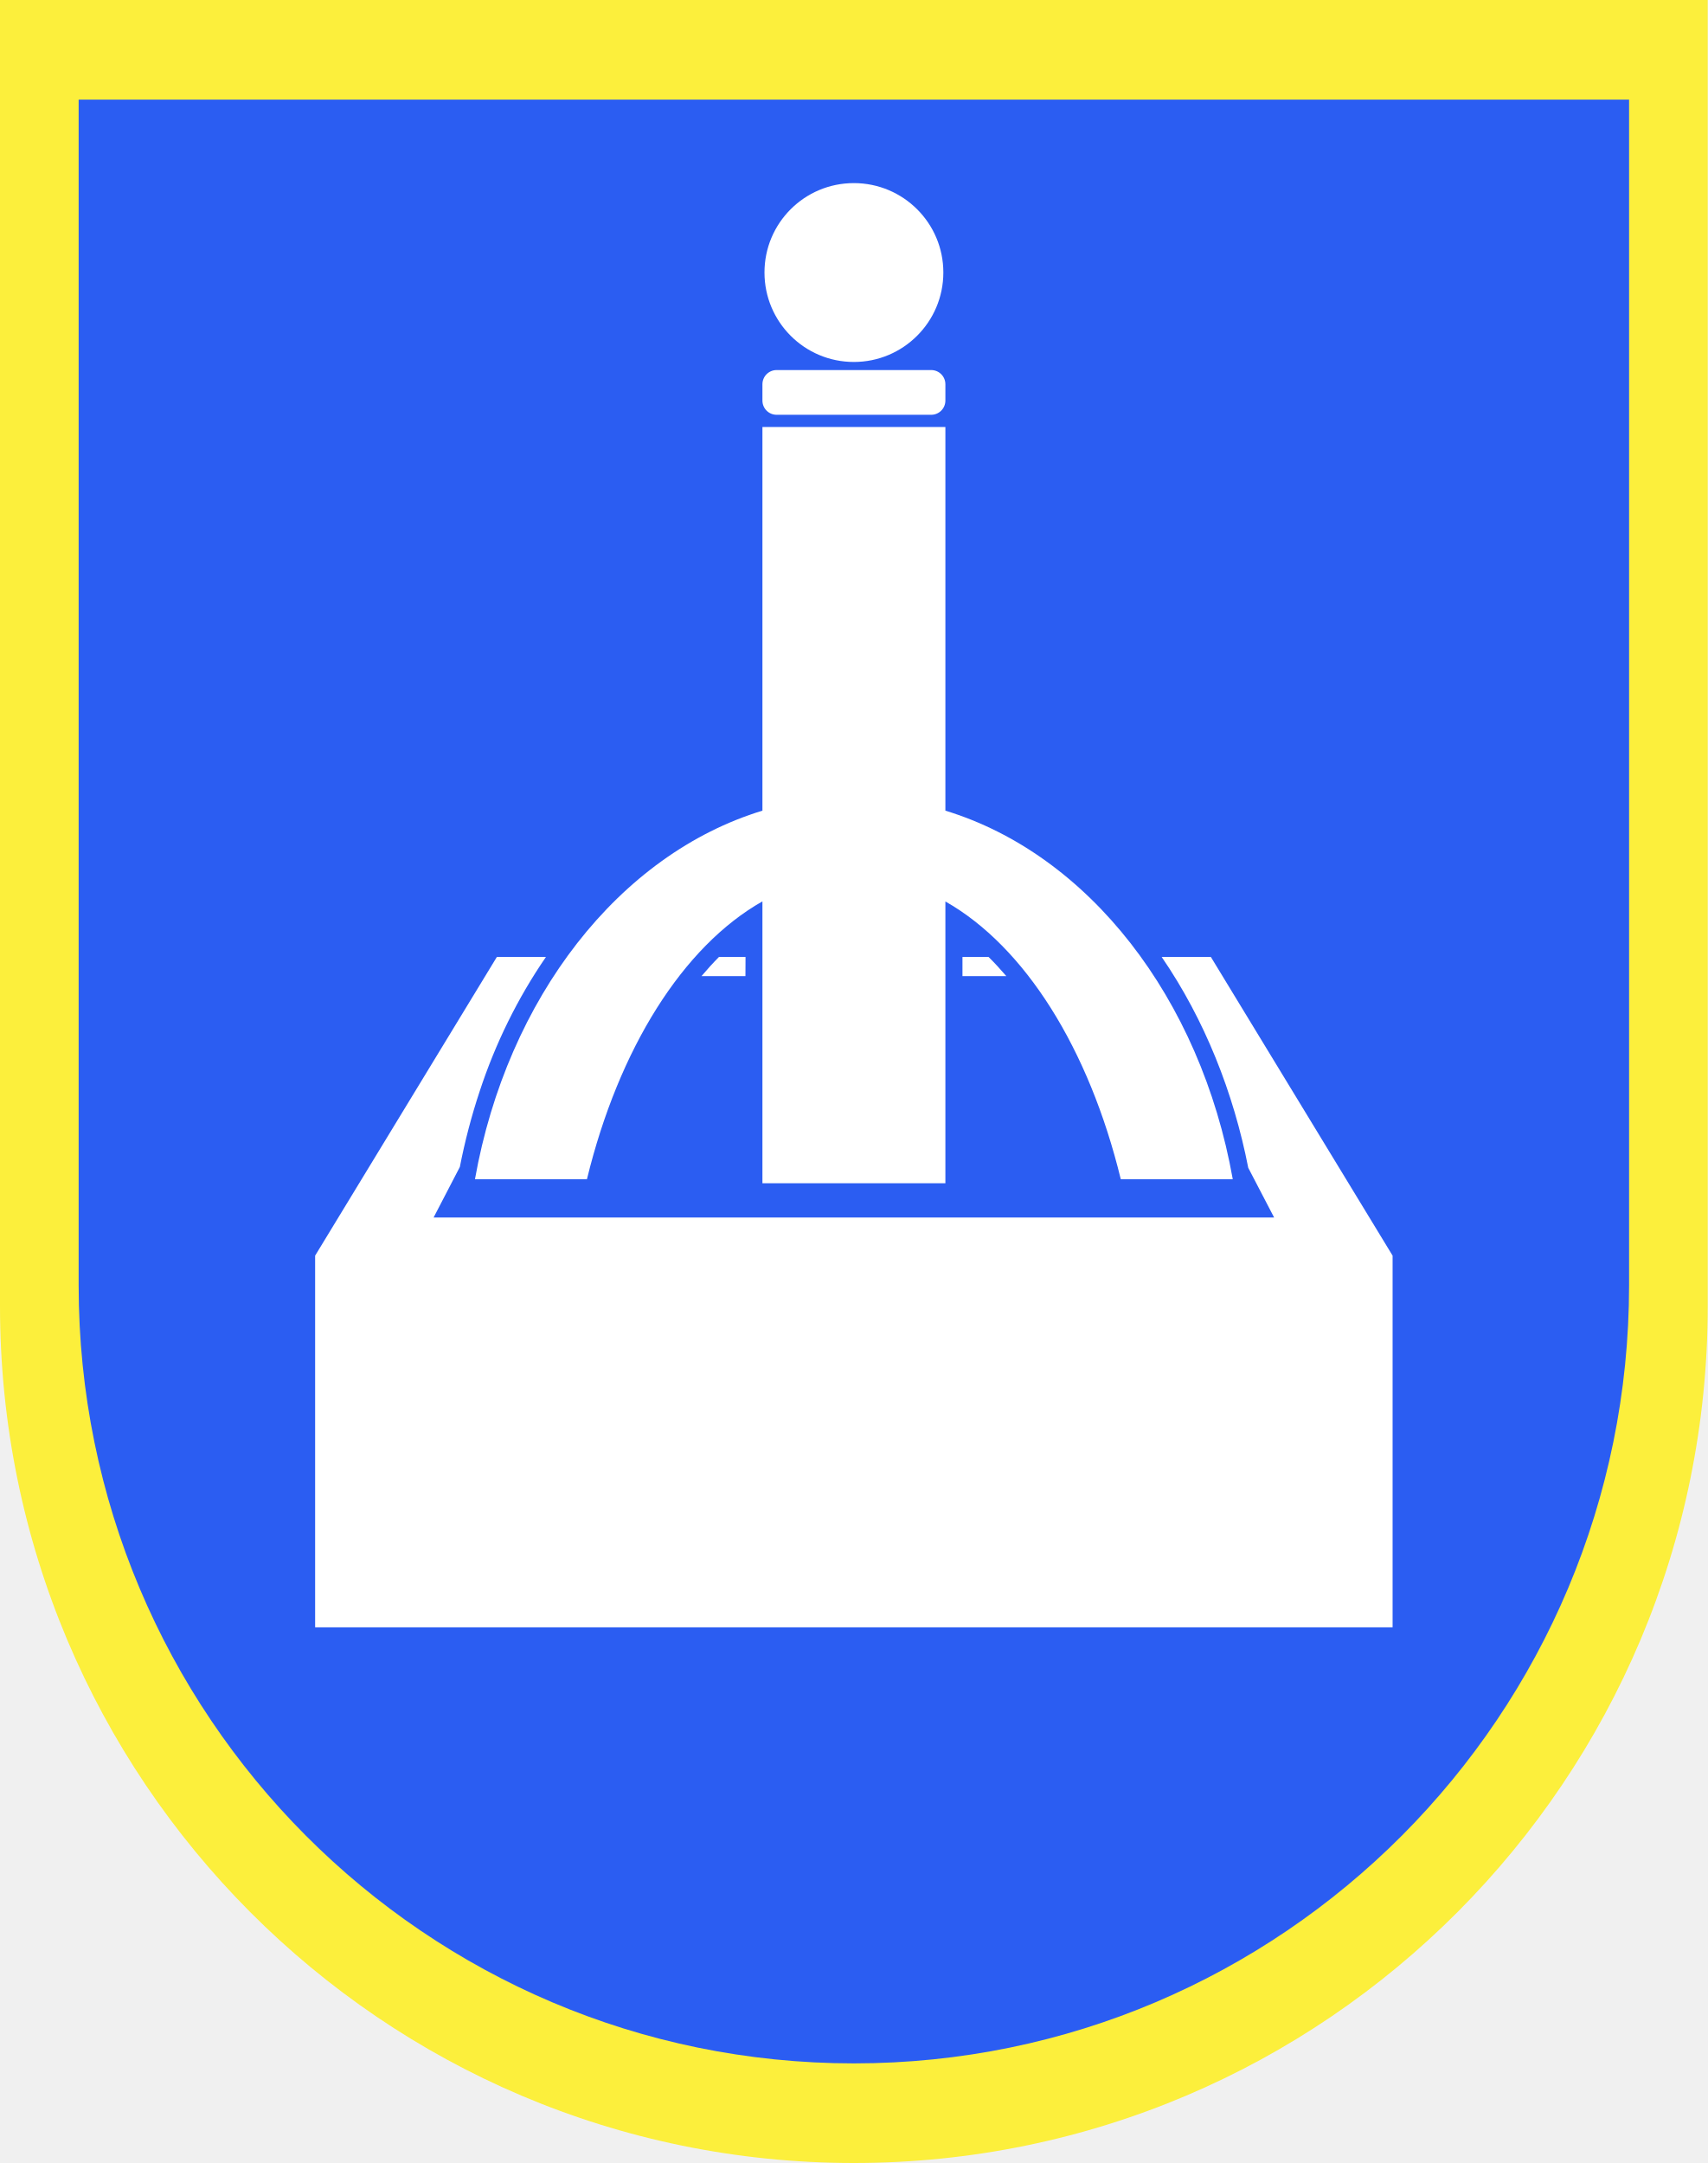
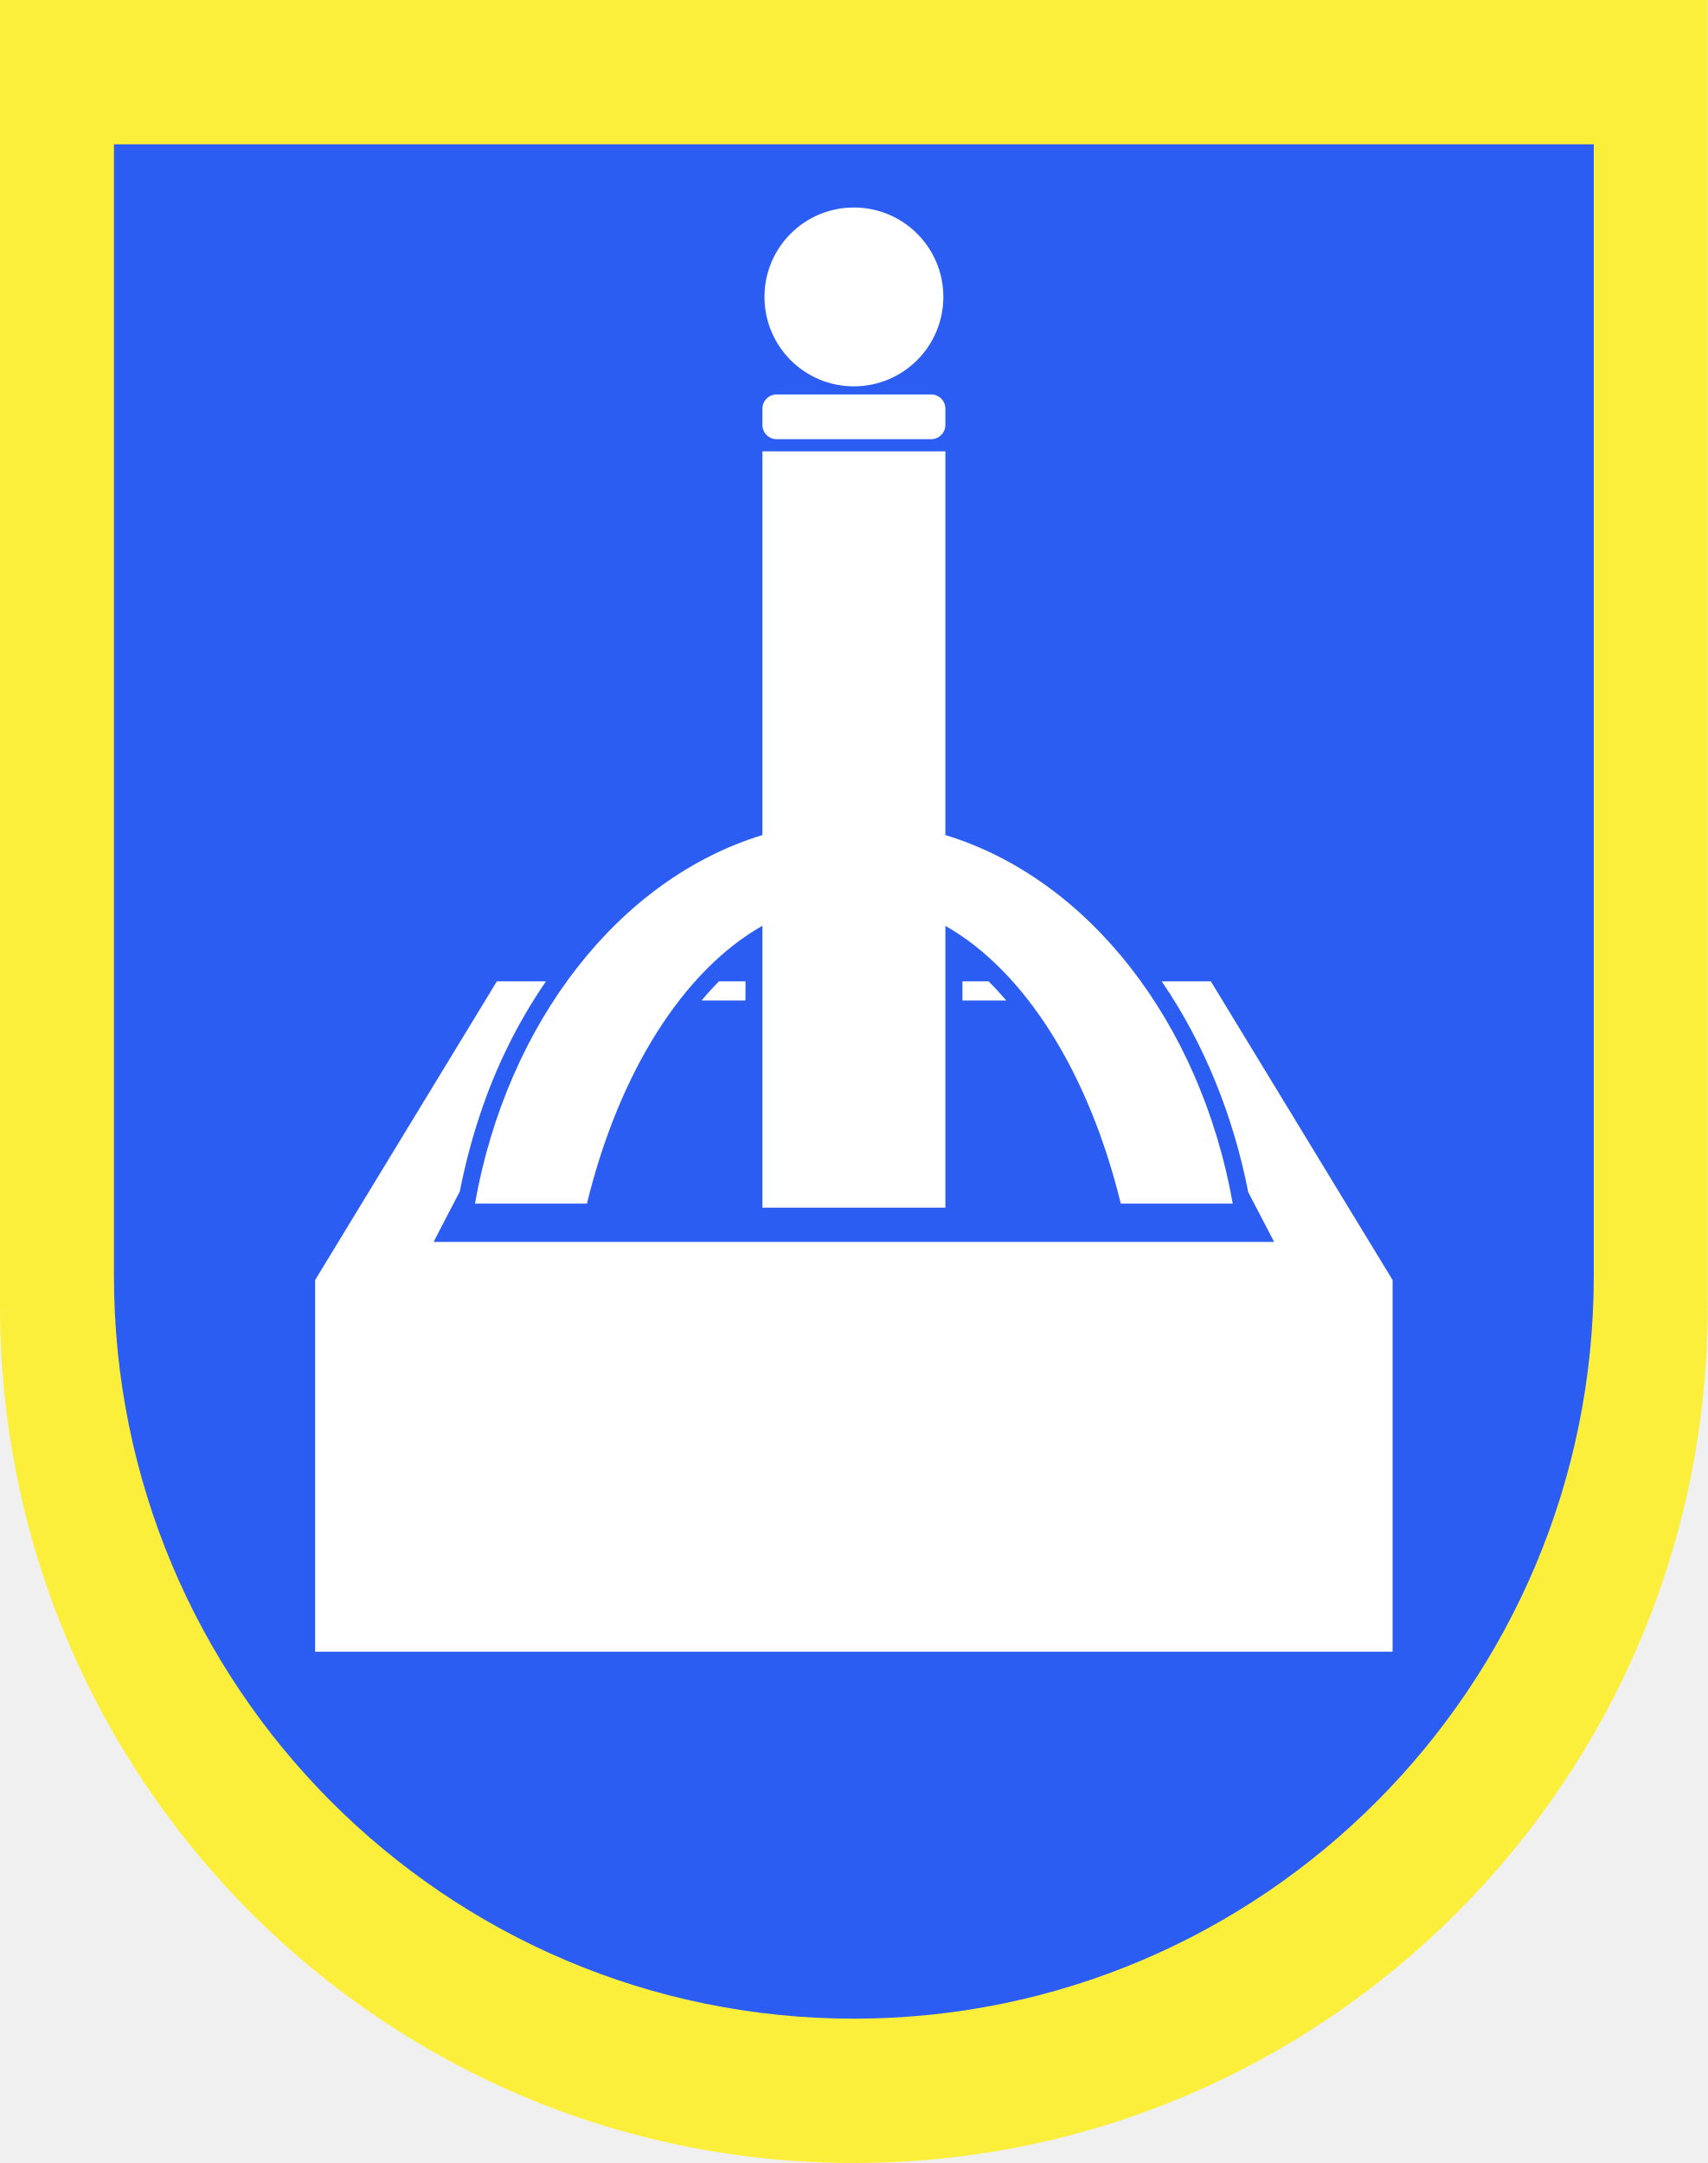
<svg xmlns="http://www.w3.org/2000/svg" xmlns:xlink="http://www.w3.org/1999/xlink" width="600" height="760" id="svg2" version="1.1">
  <defs id="defs4">
    <radialGradient cx="858.042" cy="579.933" r="300" fx="858.042" fy="579.933" id="radialGradient3236" xlink:href="#linearGradient2893" gradientUnits="userSpaceOnUse" gradientTransform="matrix(1.215027,0,0,1.266667,-839.1924,-490.4894)" />
    <linearGradient id="linearGradient2893">
      <stop id="stop2895" style="stop-color:#ffffff;stop-opacity:0.314" offset="0" />
      <stop id="stop2897" style="stop-color:#ffffff;stop-opacity:0.251" offset="0.19" />
      <stop id="stop2901" style="stop-color:#6b6b6b;stop-opacity:0.125" offset="0.6" />
      <stop id="stop2899" style="stop-color:#000000;stop-opacity:0.125" offset="1" />
    </linearGradient>
    <clipPath id="clipPath3983-1">
      <path d="m 1.5,1.5 0,458.868 C 1.5,626.679 135.815,761.5 301.5,761.5 467.185,761.5 601.5,626.679 601.5,460.368 L 601.5,1.5 1.5,1.5 z" id="path3985-7" style="fill:none;stroke:#000000;stroke-width:3;stroke-miterlimit:4;stroke-opacity:1;stroke-dasharray:none;display:inline" />
    </clipPath>
    <linearGradient xlink:href="#linearGradient3693" id="linearGradient3222" gradientUnits="userSpaceOnUse" gradientTransform="matrix(0.276504,0,-0.518581,0.534815,357.1774,286.9045)" x1="251.96" y1="562.482" x2="277.763" y2="590.941" />
    <linearGradient id="linearGradient3693">
      <stop style="stop-color:#969aa4;stop-opacity:1" offset="0" id="stop3695" />
      <stop style="stop-color:#cdcdcf;stop-opacity:1" offset="1" id="stop3697" />
    </linearGradient>
    <linearGradient xlink:href="#linearGradient3693" id="linearGradient3224" gradientUnits="userSpaceOnUse" gradientTransform="translate(-4.553496,53.57144)" x1="251.96" y1="562.482" x2="277.763" y2="590.941" />
    <linearGradient id="linearGradient4125">
      <stop style="stop-color:#969aa4;stop-opacity:1" offset="0" id="stop4127" />
      <stop style="stop-color:#cdcdcf;stop-opacity:1" offset="1" id="stop4129" />
    </linearGradient>
    <linearGradient xlink:href="#linearGradient3693" id="linearGradient3226" gradientUnits="userSpaceOnUse" gradientTransform="translate(0,52.81252)" x1="251.96" y1="562.482" x2="277.763" y2="590.941" />
    <linearGradient id="linearGradient4132">
      <stop style="stop-color:#969aa4;stop-opacity:1" offset="0" id="stop4134" />
      <stop style="stop-color:#cdcdcf;stop-opacity:1" offset="1" id="stop4136" />
    </linearGradient>
    <linearGradient xlink:href="#linearGradient3368" id="linearGradient3228" gradientUnits="userSpaceOnUse" gradientTransform="matrix(0.999044,0.06415167,-0.03758326,-0.862868,21.30428,985.5672)" x1="471.612" y1="495.372" x2="503.053" y2="474.773" />
    <linearGradient id="linearGradient3368">
      <stop style="stop-color:#969aa4;stop-opacity:1" offset="0" id="stop3370" />
      <stop style="stop-color:#d6d6d6;stop-opacity:1" offset="1" id="stop3372" />
    </linearGradient>
    <linearGradient xlink:href="#linearGradient3667" id="linearGradient3230" gradientUnits="userSpaceOnUse" gradientTransform="matrix(0.999044,0.06415167,-0.03758326,-0.862868,21.30428,985.5672)" x1="472.696" y1="494.559" x2="495.193" y2="473.418" />
    <linearGradient id="linearGradient3667">
      <stop style="stop-color:#000000;stop-opacity:1" offset="0" id="stop3669" />
      <stop style="stop-color:#000000;stop-opacity:0" offset="1" id="stop3671" />
    </linearGradient>
    <linearGradient xlink:href="#linearGradient3354" id="linearGradient3232" gradientUnits="userSpaceOnUse" gradientTransform="matrix(1.067377,-0.00225162,-0.163928,-0.974627,45.09665,1076.599)" x1="379.729" y1="477.212" x2="410.628" y2="446.585" />
    <linearGradient id="linearGradient3354">
      <stop style="stop-color:#969aa4;stop-opacity:1" offset="0" id="stop3356" />
      <stop style="stop-color:#d7d7d7;stop-opacity:1" offset="1" id="stop3358" />
    </linearGradient>
    <linearGradient xlink:href="#linearGradient3631" id="linearGradient3234" gradientUnits="userSpaceOnUse" gradientTransform="matrix(1.067377,-0.00225162,-0.163928,-0.974627,45.09647,1076.598)" x1="379.729" y1="473.689" x2="399.244" y2="444.687" />
    <linearGradient id="linearGradient3631">
      <stop style="stop-color:#000000;stop-opacity:1" offset="0" id="stop3633" />
      <stop style="stop-color:#000000;stop-opacity:0" offset="1" id="stop3635" />
    </linearGradient>
    <linearGradient xlink:href="#linearGradient3767" id="linearGradient3236" gradientUnits="userSpaceOnUse" gradientTransform="translate(0,52.81252)" x1="200.935" y1="499.041" x2="545.824" y2="520.034" />
    <linearGradient id="linearGradient3767">
      <stop style="stop-color:#5474ab;stop-opacity:1" offset="0" id="stop3769" />
      <stop style="stop-color:#39527c;stop-opacity:1" offset="1" id="stop3771" />
    </linearGradient>
    <linearGradient xlink:href="#linearGradient3759" id="linearGradient3238" gradientUnits="userSpaceOnUse" gradientTransform="translate(0,52.81252)" x1="353.496" y1="577.47" x2="350.818" y2="519.711" />
    <linearGradient id="linearGradient3759">
      <stop style="stop-color:#ffffff;stop-opacity:1" offset="0" id="stop3761" />
      <stop style="stop-color:#ffffff;stop-opacity:0" offset="1" id="stop3763" />
    </linearGradient>
    <linearGradient xlink:href="#linearGradient3368" id="linearGradient3240" gradientUnits="userSpaceOnUse" gradientTransform="translate(0,52.81252)" x1="471.612" y1="495.372" x2="503.053" y2="474.773" />
    <linearGradient id="linearGradient4163">
      <stop style="stop-color:#969aa4;stop-opacity:1" offset="0" id="stop4165" />
      <stop style="stop-color:#d6d6d6;stop-opacity:1" offset="1" id="stop4167" />
    </linearGradient>
    <linearGradient xlink:href="#linearGradient3354" id="linearGradient3242" gradientUnits="userSpaceOnUse" gradientTransform="translate(0,52.81252)" x1="379.729" y1="477.212" x2="410.628" y2="446.585" />
    <linearGradient id="linearGradient4170">
      <stop style="stop-color:#969aa4;stop-opacity:1" offset="0" id="stop4172" />
      <stop style="stop-color:#d7d7d7;stop-opacity:1" offset="1" id="stop4174" />
    </linearGradient>
    <linearGradient xlink:href="#linearGradient2306" id="linearGradient3244" gradientUnits="userSpaceOnUse" gradientTransform="translate(0,52.81252)" x1="278.902" y1="452.06" x2="306.982" y2="423.6" />
    <linearGradient id="linearGradient2306">
      <stop style="stop-color:#969aa4;stop-opacity:1" offset="0" id="stop2308" />
      <stop style="stop-color:#d8d8d8;stop-opacity:1" offset="1" id="stop2310" />
    </linearGradient>
    <linearGradient xlink:href="#linearGradient2248" id="linearGradient3246" gradientUnits="userSpaceOnUse" gradientTransform="translate(0,52.81252)" x1="246.268" y1="518.844" x2="316.089" y2="508.978" />
    <linearGradient id="linearGradient2248">
      <stop style="stop-color:#a8afbb;stop-opacity:1" offset="0" id="stop2250" />
      <stop style="stop-color:#e1e1e1;stop-opacity:1" offset="1" id="stop2252" />
    </linearGradient>
    <linearGradient xlink:href="#linearGradient3724" id="linearGradient3248" gradientUnits="userSpaceOnUse" gradientTransform="matrix(1.087299,0,0,1,-21.09082,52.81252)" x1="253.153" y1="508.924" x2="280.275" y2="529.806" />
    <linearGradient id="linearGradient3724">
      <stop style="stop-color:#000000;stop-opacity:1" offset="0" id="stop3726" />
      <stop style="stop-color:#000000;stop-opacity:0" offset="1" id="stop3728" />
    </linearGradient>
    <linearGradient xlink:href="#linearGradient3775" id="linearGradient3250" gradientUnits="userSpaceOnUse" gradientTransform="translate(0,52.81252)" x1="244.421" y1="486.295" x2="659.787" y2="519.607" />
    <linearGradient id="linearGradient3775">
      <stop style="stop-color:#11264a;stop-opacity:1" offset="0" id="stop3777" />
      <stop style="stop-color:#374c72;stop-opacity:1" offset="1" id="stop3779" />
    </linearGradient>
    <linearGradient xlink:href="#linearGradient3567" id="linearGradient3252" gradientUnits="userSpaceOnUse" gradientTransform="translate(0,52.81252)" x1="272.83" y1="445.988" x2="316.871" y2="438.134" />
    <linearGradient id="linearGradient3567">
      <stop style="stop-color:#000000;stop-opacity:1" offset="0" id="stop3569" />
      <stop style="stop-color:#000000;stop-opacity:0" offset="1" id="stop3571" />
    </linearGradient>
    <linearGradient xlink:href="#linearGradient3631" id="linearGradient3254" gradientUnits="userSpaceOnUse" gradientTransform="translate(0,52.81252)" x1="379.729" y1="473.689" x2="399.244" y2="444.687" />
    <linearGradient id="linearGradient4197">
      <stop style="stop-color:#000000;stop-opacity:1" offset="0" id="stop4199" />
      <stop style="stop-color:#000000;stop-opacity:0" offset="1" id="stop4201" />
    </linearGradient>
    <linearGradient xlink:href="#linearGradient3667" id="linearGradient3256" gradientUnits="userSpaceOnUse" gradientTransform="translate(0,52.81252)" x1="472.696" y1="494.559" x2="495.193" y2="473.418" />
    <linearGradient id="linearGradient4204">
      <stop style="stop-color:#000000;stop-opacity:1" offset="0" id="stop4206" />
      <stop style="stop-color:#000000;stop-opacity:0" offset="1" id="stop4208" />
    </linearGradient>
    <linearGradient xlink:href="#linearGradient3445" id="linearGradient3258" gradientUnits="userSpaceOnUse" gradientTransform="translate(0,52.81252)" x1="621.021" y1="516.328" x2="567.397" y2="516.328" />
    <linearGradient id="linearGradient3445">
      <stop style="stop-color:#969aa4;stop-opacity:1" offset="0" id="stop3447" />
      <stop style="stop-color:#d5d5d5;stop-opacity:1" offset="1" id="stop3449" />
    </linearGradient>
    <linearGradient xlink:href="#linearGradient3514" id="linearGradient3260" gradientUnits="userSpaceOnUse" gradientTransform="translate(0,52.81252)" x1="613.584" y1="516.109" x2="563.875" y2="516.109" />
    <linearGradient id="linearGradient3514">
      <stop style="stop-color:#000000;stop-opacity:0" offset="0" id="stop3516" />
      <stop style="stop-color:#000000;stop-opacity:1" offset="1" id="stop3518" />
    </linearGradient>
    <linearGradient xlink:href="#linearGradient2224" id="linearGradient3262" gradientUnits="userSpaceOnUse" gradientTransform="translate(0,52.81252)" x1="144.498" y1="503.59" x2="817.58" y2="503.059" />
    <linearGradient id="linearGradient2224">
      <stop style="stop-color:#243044;stop-opacity:1" offset="0" id="stop2226" />
      <stop style="stop-color:#3d5f94;stop-opacity:1" offset="1" id="stop2228" />
    </linearGradient>
    <radialGradient xlink:href="#linearGradient2208" id="radialGradient3264" gradientUnits="userSpaceOnUse" gradientTransform="matrix(-0.30774,1.166842,-1.044041,-0.27533,619.6395,374.3587)" cx="142.932" cy="425.059" fx="142.932" fy="425.059" r="11.806" />
    <linearGradient id="linearGradient2208">
      <stop style="stop-color:#ffff00;stop-opacity:1" offset="0" id="stop2210" />
      <stop style="stop-color:#ffffff;stop-opacity:1" offset="1" id="stop2212" />
    </linearGradient>
    <linearGradient id="linearGradient3693-8">
      <stop style="stop-color:#969aa4;stop-opacity:1" offset="0" id="stop3695-8" />
      <stop style="stop-color:#cdcdcf;stop-opacity:1" offset="1" id="stop3697-2" />
    </linearGradient>
    <linearGradient id="linearGradient4116">
      <stop style="stop-color:#969aa4;stop-opacity:1" offset="0" id="stop4118" />
      <stop style="stop-color:#cdcdcf;stop-opacity:1" offset="1" id="stop4120" />
    </linearGradient>
    <linearGradient id="linearGradient4123">
      <stop style="stop-color:#969aa4;stop-opacity:1" offset="0" id="stop4125" />
      <stop style="stop-color:#cdcdcf;stop-opacity:1" offset="1" id="stop4127-5" />
    </linearGradient>
    <linearGradient id="linearGradient3368-7">
      <stop style="stop-color:#969aa4;stop-opacity:1" offset="0" id="stop3370-1" />
      <stop style="stop-color:#d6d6d6;stop-opacity:1" offset="1" id="stop3372-1" />
    </linearGradient>
    <linearGradient id="linearGradient3667-2">
      <stop style="stop-color:#000000;stop-opacity:1" offset="0" id="stop3669-7" />
      <stop style="stop-color:#000000;stop-opacity:0" offset="1" id="stop3671-6" />
    </linearGradient>
    <linearGradient id="linearGradient3354-4">
      <stop style="stop-color:#969aa4;stop-opacity:1" offset="0" id="stop3356-2" />
      <stop style="stop-color:#d7d7d7;stop-opacity:1" offset="1" id="stop3358-3" />
    </linearGradient>
    <linearGradient id="linearGradient3631-2">
      <stop style="stop-color:#000000;stop-opacity:1" offset="0" id="stop3633-1" />
      <stop style="stop-color:#000000;stop-opacity:0" offset="1" id="stop3635-6" />
    </linearGradient>
    <linearGradient id="linearGradient3767-5">
      <stop style="stop-color:#5474ab;stop-opacity:1" offset="0" id="stop3769-7" />
      <stop style="stop-color:#39527c;stop-opacity:1" offset="1" id="stop3771-6" />
    </linearGradient>
    <linearGradient id="linearGradient3759-8">
      <stop style="stop-color:#ffffff;stop-opacity:1" offset="0" id="stop3761-9" />
      <stop style="stop-color:#ffffff;stop-opacity:0" offset="1" id="stop3763-2" />
    </linearGradient>
    <linearGradient id="linearGradient4154">
      <stop style="stop-color:#969aa4;stop-opacity:1" offset="0" id="stop4156" />
      <stop style="stop-color:#d6d6d6;stop-opacity:1" offset="1" id="stop4158" />
    </linearGradient>
    <linearGradient id="linearGradient4161">
      <stop style="stop-color:#969aa4;stop-opacity:1" offset="0" id="stop4163" />
      <stop style="stop-color:#d7d7d7;stop-opacity:1" offset="1" id="stop4165-5" />
    </linearGradient>
    <linearGradient id="linearGradient2306-3">
      <stop style="stop-color:#969aa4;stop-opacity:1" offset="0" id="stop2308-1" />
      <stop style="stop-color:#d8d8d8;stop-opacity:1" offset="1" id="stop2310-2" />
    </linearGradient>
    <linearGradient id="linearGradient2248-3">
      <stop style="stop-color:#a8afbb;stop-opacity:1" offset="0" id="stop2250-4" />
      <stop style="stop-color:#e1e1e1;stop-opacity:1" offset="1" id="stop2252-1" />
    </linearGradient>
    <linearGradient id="linearGradient3724-3">
      <stop style="stop-color:#000000;stop-opacity:1" offset="0" id="stop3726-8" />
      <stop style="stop-color:#000000;stop-opacity:0" offset="1" id="stop3728-7" />
    </linearGradient>
    <linearGradient id="linearGradient3775-2">
      <stop style="stop-color:#11264a;stop-opacity:1" offset="0" id="stop3777-7" />
      <stop style="stop-color:#374c72;stop-opacity:1" offset="1" id="stop3779-7" />
    </linearGradient>
    <linearGradient id="linearGradient3567-3">
      <stop style="stop-color:#000000;stop-opacity:1" offset="0" id="stop3569-1" />
      <stop style="stop-color:#000000;stop-opacity:0" offset="1" id="stop3571-9" />
    </linearGradient>
    <linearGradient id="linearGradient4188">
      <stop style="stop-color:#000000;stop-opacity:1" offset="0" id="stop4190" />
      <stop style="stop-color:#000000;stop-opacity:0" offset="1" id="stop4192" />
    </linearGradient>
    <linearGradient id="linearGradient4195">
      <stop style="stop-color:#000000;stop-opacity:1" offset="0" id="stop4197" />
      <stop style="stop-color:#000000;stop-opacity:0" offset="1" id="stop4199-5" />
    </linearGradient>
    <linearGradient id="linearGradient3445-2">
      <stop style="stop-color:#969aa4;stop-opacity:1" offset="0" id="stop3447-8" />
      <stop style="stop-color:#d5d5d5;stop-opacity:1" offset="1" id="stop3449-6" />
    </linearGradient>
    <linearGradient id="linearGradient3514-2">
      <stop style="stop-color:#000000;stop-opacity:0" offset="0" id="stop3516-4" />
      <stop style="stop-color:#000000;stop-opacity:1" offset="1" id="stop3518-8" />
    </linearGradient>
    <linearGradient id="linearGradient2224-5">
      <stop style="stop-color:#243044;stop-opacity:1" offset="0" id="stop2226-0" />
      <stop style="stop-color:#3d5f94;stop-opacity:1" offset="1" id="stop2228-9" />
    </linearGradient>
    <linearGradient id="linearGradient2208-0">
      <stop style="stop-color:#ffff00;stop-opacity:1" offset="0" id="stop2210-6" />
      <stop style="stop-color:#ffffff;stop-opacity:1" offset="1" id="stop2212-1" />
    </linearGradient>
    <linearGradient id="linearGradient2208-0-3">
      <stop id="stop2210-6-5" offset="0" style="stop-color:#ffff00;stop-opacity:1" />
      <stop id="stop2212-1-1" offset="1" style="stop-color:#ffffff;stop-opacity:1" />
    </linearGradient>
    <linearGradient id="linearGradient2224-5-4">
      <stop id="stop2226-0-7" offset="0" style="stop-color:#243044;stop-opacity:1" />
      <stop id="stop2228-9-8" offset="1" style="stop-color:#3d5f94;stop-opacity:1" />
    </linearGradient>
    <linearGradient id="linearGradient3514-2-5">
      <stop id="stop3516-4-0" offset="0" style="stop-color:#000000;stop-opacity:0" />
      <stop id="stop3518-8-9" offset="1" style="stop-color:#000000;stop-opacity:1" />
    </linearGradient>
    <linearGradient id="linearGradient3445-2-0">
      <stop id="stop3447-8-1" offset="0" style="stop-color:#969aa4;stop-opacity:1" />
      <stop id="stop3449-6-2" offset="1" style="stop-color:#d5d5d5;stop-opacity:1" />
    </linearGradient>
    <linearGradient id="linearGradient4195-0">
      <stop id="stop4197-3" offset="0" style="stop-color:#000000;stop-opacity:1" />
      <stop id="stop4199-5-8" offset="1" style="stop-color:#000000;stop-opacity:0" />
    </linearGradient>
    <linearGradient id="linearGradient4188-2">
      <stop id="stop4190-6" offset="0" style="stop-color:#000000;stop-opacity:1" />
      <stop id="stop4192-6" offset="1" style="stop-color:#000000;stop-opacity:0" />
    </linearGradient>
    <linearGradient id="linearGradient3567-3-8">
      <stop id="stop3569-1-1" offset="0" style="stop-color:#000000;stop-opacity:1" />
      <stop id="stop3571-9-8" offset="1" style="stop-color:#000000;stop-opacity:0" />
    </linearGradient>
    <linearGradient id="linearGradient3775-2-5">
      <stop id="stop3777-7-9" offset="0" style="stop-color:#11264a;stop-opacity:1" />
      <stop id="stop3779-7-9" offset="1" style="stop-color:#374c72;stop-opacity:1" />
    </linearGradient>
    <linearGradient id="linearGradient3724-3-7">
      <stop id="stop3726-8-3" offset="0" style="stop-color:#000000;stop-opacity:1" />
      <stop id="stop3728-7-3" offset="1" style="stop-color:#000000;stop-opacity:0" />
    </linearGradient>
    <linearGradient id="linearGradient2248-3-7">
      <stop id="stop2250-4-7" offset="0" style="stop-color:#a8afbb;stop-opacity:1" />
      <stop id="stop2252-1-7" offset="1" style="stop-color:#e1e1e1;stop-opacity:1" />
    </linearGradient>
    <linearGradient id="linearGradient2306-3-0">
      <stop id="stop2308-1-7" offset="0" style="stop-color:#969aa4;stop-opacity:1" />
      <stop id="stop2310-2-1" offset="1" style="stop-color:#d8d8d8;stop-opacity:1" />
    </linearGradient>
    <linearGradient id="linearGradient4161-1">
      <stop id="stop4163-4" offset="0" style="stop-color:#969aa4;stop-opacity:1" />
      <stop id="stop4165-5-6" offset="1" style="stop-color:#d7d7d7;stop-opacity:1" />
    </linearGradient>
    <linearGradient id="linearGradient4154-2">
      <stop id="stop4156-0" offset="0" style="stop-color:#969aa4;stop-opacity:1" />
      <stop id="stop4158-0" offset="1" style="stop-color:#d6d6d6;stop-opacity:1" />
    </linearGradient>
    <linearGradient id="linearGradient3759-8-5">
      <stop id="stop3761-9-4" offset="0" style="stop-color:#ffffff;stop-opacity:1" />
      <stop id="stop3763-2-1" offset="1" style="stop-color:#ffffff;stop-opacity:0" />
    </linearGradient>
    <linearGradient id="linearGradient3767-5-6">
      <stop id="stop3769-7-5" offset="0" style="stop-color:#5474ab;stop-opacity:1" />
      <stop id="stop3771-6-7" offset="1" style="stop-color:#39527c;stop-opacity:1" />
    </linearGradient>
    <linearGradient id="linearGradient3631-2-6">
      <stop id="stop3633-1-0" offset="0" style="stop-color:#000000;stop-opacity:1" />
      <stop id="stop3635-6-1" offset="1" style="stop-color:#000000;stop-opacity:0" />
    </linearGradient>
    <linearGradient id="linearGradient3354-4-3">
      <stop id="stop3356-2-7" offset="0" style="stop-color:#969aa4;stop-opacity:1" />
      <stop id="stop3358-3-2" offset="1" style="stop-color:#d7d7d7;stop-opacity:1" />
    </linearGradient>
    <linearGradient id="linearGradient3667-2-0">
      <stop id="stop3669-7-9" offset="0" style="stop-color:#000000;stop-opacity:1" />
      <stop id="stop3671-6-7" offset="1" style="stop-color:#000000;stop-opacity:0" />
    </linearGradient>
    <linearGradient id="linearGradient3368-7-5">
      <stop id="stop3370-1-4" offset="0" style="stop-color:#969aa4;stop-opacity:1" />
      <stop id="stop3372-1-2" offset="1" style="stop-color:#d6d6d6;stop-opacity:1" />
    </linearGradient>
    <linearGradient id="linearGradient4123-3">
      <stop id="stop4125-6" offset="0" style="stop-color:#969aa4;stop-opacity:1" />
      <stop id="stop4127-5-1" offset="1" style="stop-color:#cdcdcf;stop-opacity:1" />
    </linearGradient>
    <linearGradient id="linearGradient4116-0">
      <stop id="stop4118-7" offset="0" style="stop-color:#969aa4;stop-opacity:1" />
      <stop id="stop4120-6" offset="1" style="stop-color:#cdcdcf;stop-opacity:1" />
    </linearGradient>
    <linearGradient id="linearGradient3693-8-9">
      <stop id="stop3695-8-8" offset="0" style="stop-color:#969aa4;stop-opacity:1" />
      <stop id="stop3697-2-4" offset="1" style="stop-color:#cdcdcf;stop-opacity:1" />
    </linearGradient>
    <linearGradient id="linearGradient2208-1">
      <stop id="stop2210-3" offset="0" style="stop-color:#ffff00;stop-opacity:1" />
      <stop id="stop2212-5" offset="1" style="stop-color:#ffffff;stop-opacity:1" />
    </linearGradient>
    <radialGradient r="11.806" fy="425.059" fx="142.932" cy="425.059" cx="142.932" gradientTransform="matrix(-0.30774,1.166842,-1.044041,-0.27533,619.6395,374.3587)" gradientUnits="userSpaceOnUse" id="radialGradient3264-9" xlink:href="#linearGradient2208-1" />
    <linearGradient id="linearGradient2224-8">
      <stop id="stop2226-8" offset="0" style="stop-color:#243044;stop-opacity:1" />
      <stop id="stop2228-2" offset="1" style="stop-color:#3d5f94;stop-opacity:1" />
    </linearGradient>
    <linearGradient y2="503.059" x2="817.58" y1="503.59" x1="144.498" gradientTransform="translate(0,52.81252)" gradientUnits="userSpaceOnUse" id="linearGradient3262-7" xlink:href="#linearGradient2224-8" />
    <linearGradient id="linearGradient3514-9">
      <stop id="stop3516-6" offset="0" style="stop-color:#000000;stop-opacity:0" />
      <stop id="stop3518-3" offset="1" style="stop-color:#000000;stop-opacity:1" />
    </linearGradient>
    <linearGradient y2="516.109" x2="563.875" y1="516.109" x1="613.584" gradientTransform="translate(0,52.81252)" gradientUnits="userSpaceOnUse" id="linearGradient3260-4" xlink:href="#linearGradient3514-9" />
    <linearGradient id="linearGradient3445-6">
      <stop id="stop3447-1" offset="0" style="stop-color:#969aa4;stop-opacity:1" />
      <stop id="stop3449-8" offset="1" style="stop-color:#d5d5d5;stop-opacity:1" />
    </linearGradient>
    <linearGradient y2="516.328" x2="567.397" y1="516.328" x1="621.021" gradientTransform="translate(0,52.81252)" gradientUnits="userSpaceOnUse" id="linearGradient3258-6" xlink:href="#linearGradient3445-6" />
    <linearGradient id="linearGradient4204-4">
      <stop id="stop4206-6" offset="0" style="stop-color:#000000;stop-opacity:1" />
      <stop id="stop4208-0" offset="1" style="stop-color:#000000;stop-opacity:0" />
    </linearGradient>
    <linearGradient y2="473.418" x2="495.193" y1="494.559" x1="472.696" gradientTransform="translate(0,52.81252)" gradientUnits="userSpaceOnUse" id="linearGradient3256-4" xlink:href="#linearGradient3667-5" />
    <linearGradient id="linearGradient4197-8">
      <stop id="stop4199-9" offset="0" style="stop-color:#000000;stop-opacity:1" />
      <stop id="stop4201-3" offset="1" style="stop-color:#000000;stop-opacity:0" />
    </linearGradient>
    <linearGradient y2="444.687" x2="399.244" y1="473.689" x1="379.729" gradientTransform="translate(0,52.81252)" gradientUnits="userSpaceOnUse" id="linearGradient3254-3" xlink:href="#linearGradient3631-4" />
    <linearGradient id="linearGradient3567-0">
      <stop id="stop3569-6" offset="0" style="stop-color:#000000;stop-opacity:1" />
      <stop id="stop3571-1" offset="1" style="stop-color:#000000;stop-opacity:0" />
    </linearGradient>
    <linearGradient y2="438.134" x2="316.871" y1="445.988" x1="272.83" gradientTransform="translate(0,52.81252)" gradientUnits="userSpaceOnUse" id="linearGradient3252-0" xlink:href="#linearGradient3567-0" />
    <linearGradient id="linearGradient3775-5">
      <stop id="stop3777-0" offset="0" style="stop-color:#11264a;stop-opacity:1" />
      <stop id="stop3779-9" offset="1" style="stop-color:#374c72;stop-opacity:1" />
    </linearGradient>
    <linearGradient y2="519.607" x2="659.787" y1="486.295" x1="244.421" gradientTransform="translate(0,52.81252)" gradientUnits="userSpaceOnUse" id="linearGradient3250-6" xlink:href="#linearGradient3775-5" />
    <linearGradient id="linearGradient3724-2">
      <stop id="stop3726-4" offset="0" style="stop-color:#000000;stop-opacity:1" />
      <stop id="stop3728-8" offset="1" style="stop-color:#000000;stop-opacity:0" />
    </linearGradient>
    <linearGradient y2="529.806" x2="280.275" y1="508.924" x1="253.153" gradientTransform="matrix(1.087299,0,0,1,-21.09082,52.81252)" gradientUnits="userSpaceOnUse" id="linearGradient3248-0" xlink:href="#linearGradient3724-2" />
    <linearGradient id="linearGradient2248-2">
      <stop id="stop2250-8" offset="0" style="stop-color:#a8afbb;stop-opacity:1" />
      <stop id="stop2252-6" offset="1" style="stop-color:#e1e1e1;stop-opacity:1" />
    </linearGradient>
    <linearGradient y2="508.978" x2="316.089" y1="518.844" x1="246.268" gradientTransform="translate(0,52.81252)" gradientUnits="userSpaceOnUse" id="linearGradient3246-0" xlink:href="#linearGradient2248-2" />
    <linearGradient id="linearGradient2306-8">
      <stop id="stop2308-6" offset="0" style="stop-color:#969aa4;stop-opacity:1" />
      <stop id="stop2310-5" offset="1" style="stop-color:#d8d8d8;stop-opacity:1" />
    </linearGradient>
    <linearGradient y2="423.6" x2="306.982" y1="452.06" x1="278.902" gradientTransform="translate(0,52.81252)" gradientUnits="userSpaceOnUse" id="linearGradient3244-9" xlink:href="#linearGradient2306-8" />
    <linearGradient id="linearGradient4170-9">
      <stop id="stop4172-3" offset="0" style="stop-color:#969aa4;stop-opacity:1" />
      <stop id="stop4174-1" offset="1" style="stop-color:#d7d7d7;stop-opacity:1" />
    </linearGradient>
    <linearGradient y2="446.585" x2="410.628" y1="477.212" x1="379.729" gradientTransform="translate(0,52.81252)" gradientUnits="userSpaceOnUse" id="linearGradient3242-7" xlink:href="#linearGradient3354-9" />
    <linearGradient id="linearGradient4163-4">
      <stop id="stop4165-2" offset="0" style="stop-color:#969aa4;stop-opacity:1" />
      <stop id="stop4167-7" offset="1" style="stop-color:#d6d6d6;stop-opacity:1" />
    </linearGradient>
    <linearGradient y2="474.773" x2="503.053" y1="495.372" x1="471.612" gradientTransform="translate(0,52.81252)" gradientUnits="userSpaceOnUse" id="linearGradient3240-7" xlink:href="#linearGradient3368-2" />
    <linearGradient id="linearGradient3759-1">
      <stop id="stop3761-3" offset="0" style="stop-color:#ffffff;stop-opacity:1" />
      <stop id="stop3763-8" offset="1" style="stop-color:#ffffff;stop-opacity:0" />
    </linearGradient>
    <linearGradient y2="519.711" x2="350.818" y1="577.47" x1="353.496" gradientTransform="translate(0,52.81252)" gradientUnits="userSpaceOnUse" id="linearGradient3238-1" xlink:href="#linearGradient3759-1" />
    <linearGradient id="linearGradient3767-3">
      <stop id="stop3769-3" offset="0" style="stop-color:#5474ab;stop-opacity:1" />
      <stop id="stop3771-4" offset="1" style="stop-color:#39527c;stop-opacity:1" />
    </linearGradient>
    <linearGradient y2="520.034" x2="545.824" y1="499.041" x1="200.935" gradientTransform="translate(0,52.81252)" gradientUnits="userSpaceOnUse" id="linearGradient3236-2" xlink:href="#linearGradient3767-3" />
    <linearGradient id="linearGradient3631-4">
      <stop id="stop3633-3" offset="0" style="stop-color:#000000;stop-opacity:1" />
      <stop id="stop3635-1" offset="1" style="stop-color:#000000;stop-opacity:0" />
    </linearGradient>
    <linearGradient y2="444.687" x2="399.244" y1="473.689" x1="379.729" gradientTransform="matrix(1.067377,-0.00225162,-0.163928,-0.974627,45.09647,1076.598)" gradientUnits="userSpaceOnUse" id="linearGradient3234-5" xlink:href="#linearGradient3631-4" />
    <linearGradient id="linearGradient3354-9">
      <stop id="stop3356-27" offset="0" style="stop-color:#969aa4;stop-opacity:1" />
      <stop id="stop3358-9" offset="1" style="stop-color:#d7d7d7;stop-opacity:1" />
    </linearGradient>
    <linearGradient y2="446.585" x2="410.628" y1="477.212" x1="379.729" gradientTransform="matrix(1.067377,-0.00225162,-0.163928,-0.974627,45.09665,1076.599)" gradientUnits="userSpaceOnUse" id="linearGradient3232-8" xlink:href="#linearGradient3354-9" />
    <linearGradient id="linearGradient3667-5">
      <stop id="stop3669-76" offset="0" style="stop-color:#000000;stop-opacity:1" />
      <stop id="stop3671-1" offset="1" style="stop-color:#000000;stop-opacity:0" />
    </linearGradient>
    <linearGradient y2="473.418" x2="495.193" y1="494.559" x1="472.696" gradientTransform="matrix(0.999044,0.06415167,-0.03758326,-0.862868,21.30428,985.5672)" gradientUnits="userSpaceOnUse" id="linearGradient3230-8" xlink:href="#linearGradient3667-5" />
    <linearGradient id="linearGradient3368-2">
      <stop id="stop3370-2" offset="0" style="stop-color:#969aa4;stop-opacity:1" />
      <stop id="stop3372-16" offset="1" style="stop-color:#d6d6d6;stop-opacity:1" />
    </linearGradient>
    <linearGradient y2="474.773" x2="503.053" y1="495.372" x1="471.612" gradientTransform="matrix(0.999044,0.06415167,-0.03758326,-0.862868,21.30428,985.5672)" gradientUnits="userSpaceOnUse" id="linearGradient3228-3" xlink:href="#linearGradient3368-2" />
    <linearGradient id="linearGradient4132-1">
      <stop id="stop4134-4" offset="0" style="stop-color:#969aa4;stop-opacity:1" />
      <stop id="stop4136-2" offset="1" style="stop-color:#cdcdcf;stop-opacity:1" />
    </linearGradient>
    <linearGradient y2="590.941" x2="277.763" y1="562.482" x1="251.96" gradientTransform="translate(0,52.81252)" gradientUnits="userSpaceOnUse" id="linearGradient3226-6" xlink:href="#linearGradient3693-5" />
    <linearGradient id="linearGradient4125-1">
      <stop id="stop4127-52" offset="0" style="stop-color:#969aa4;stop-opacity:1" />
      <stop id="stop4129-7" offset="1" style="stop-color:#cdcdcf;stop-opacity:1" />
    </linearGradient>
    <linearGradient y2="590.941" x2="277.763" y1="562.482" x1="251.96" gradientTransform="translate(-4.553496,53.57144)" gradientUnits="userSpaceOnUse" id="linearGradient3224-1" xlink:href="#linearGradient3693-5" />
    <linearGradient id="linearGradient3693-5">
      <stop id="stop3695-1" offset="0" style="stop-color:#969aa4;stop-opacity:1" />
      <stop id="stop3697-7" offset="1" style="stop-color:#cdcdcf;stop-opacity:1" />
    </linearGradient>
    <linearGradient y2="590.941" x2="277.763" y1="562.482" x1="251.96" gradientTransform="matrix(0.276504,0,-0.518581,0.534815,357.1774,286.9045)" gradientUnits="userSpaceOnUse" id="linearGradient3222-5" xlink:href="#linearGradient3693-5" />
    <clipPath id="clipPath3983-1-2">
      <path style="fill:none;stroke:#000000;stroke-width:3;stroke-miterlimit:4;stroke-opacity:1;stroke-dasharray:none;display:inline" id="path3985-7-4" d="m 1.5,1.5 0,458.868 C 1.5,626.679 135.815,761.5 301.5,761.5 467.185,761.5 601.5,626.679 601.5,460.368 L 601.5,1.5 1.5,1.5 z" />
    </clipPath>
    <linearGradient id="linearGradient2893-0">
      <stop offset="0" style="stop-color:#ffffff;stop-opacity:0.314" id="stop2895-9" />
      <stop offset="0.19" style="stop-color:#ffffff;stop-opacity:0.251" id="stop2897-4" />
      <stop offset="0.6" style="stop-color:#6b6b6b;stop-opacity:0.125" id="stop2901-8" />
      <stop offset="1" style="stop-color:#000000;stop-opacity:0.125" id="stop2899-8" />
    </linearGradient>
    <radialGradient gradientTransform="matrix(1.215027,0,0,1.266667,-839.1924,-490.4894)" gradientUnits="userSpaceOnUse" xlink:href="#linearGradient2893-0" id="radialGradient3236-4" fy="579.933" fx="858.042" r="300" cy="579.933" cx="858.042" />
  </defs>
  <g id="layer1" transform="translate(-37.14286,-58.07647)">
    <path style="fill:#fcef3c;fill-opacity:1;stroke:none" id="path2346-6" d="m 37.143,58.076 0,458.868 c 0,166.311 134.315,301.132 300,301.132 165.685,0 300,-134.821 300,-301.132 l 0,-458.868 -600,0 z" />
    <path d="M 485.721,511.647" id="path285-1" style="fill:none;stroke:#000000;stroke-width:4;stroke-miterlimit:4;stroke-dasharray:none" />
    <path d="M 485.708,511.647" id="path303-9" style="fill:#b9bbbe;stroke:#000000;stroke-width:4;stroke-linejoin:round;stroke-miterlimit:4;stroke-dasharray:none" />
    <path d="M 175.893,326.721" id="path243-4" style="fill:#cb2243;stroke:#000000;stroke-width:4;stroke-miterlimit:4;stroke-dasharray:none" />
-     <path style="fill:#2b5df2;fill-opacity:1;stroke:none" id="path2346-6-0" d="m 64.774,93.076 0,416.604 c 0,150.993 121.943,273.396 272.368,273.396 150.425,0 272.368,-122.404 272.368,-273.396 l 0,-416.604 -544.737,0 z" />
-     <path style="fill:#ffffff;fill-opacity:1;stroke:none" d="m 337.143,122.413 c -17.358,0 -31.406,14.049 -31.406,31.406 0,17.358 14.049,31.438 31.406,31.438 17.358,0 31.438,-14.08 31.438,-31.438 0,-17.358 -14.08,-31.406 -31.438,-31.406 z m -27.125,65.688 c -2.77,0 -5,2.23 -5,5 l 0,5.719 c 0,2.77 2.23,5 5,5 l 54.281,0 c 2.77,0 5,-2.23 5,-5 l 0,-5.719 c 0,-2.77 -2.23,-5 -5,-5 l -54.281,0 z m -5,20 0,134.812 c -50.247,15.304 -89.651,65.721 -101,129.5 l 39.344,0 c 11.179,-45.897 33.707,-81.811 61.656,-97.625 l 0,99.031 64.281,0 0,-99 c 27.932,15.825 50.451,51.717 61.625,97.594 l 39.344,0 c -11.347,-63.766 -50.736,-114.185 -100.969,-129.5 l 0,-134.812 -64.281,0 z" id="path336" />
-     <path style="fill:#ffffff;fill-opacity:1;stroke:none" d="M 174.562 336.25 L 110.719 441.188 L 110.719 571.781 L 489.281 571.781 L 489.281 441.188 L 425.438 336.25 L 408.156 336.25 C 423.298 358.32 433.433 384.05 438.562 410.312 L 447.656 427.781 L 152.344 427.781 L 161.562 410.031 C 163.326 401.036 165.633 392.157 168.531 383.438 C 173.951 366.872 181.81 350.792 191.812 336.25 L 174.562 336.25 z M 252.594 336.25 C 250.457 338.413 248.426 340.656 246.469 342.969 L 261.906 342.969 C 261.915 340.727 261.925 338.491 261.938 336.25 L 252.594 336.25 z M 338.156 336.25 L 338.156 342.969 L 353.562 342.969 C 351.574 340.649 349.518 338.411 347.344 336.25 L 338.156 336.25 z " transform="translate(37.14286,58.07647)" id="rect3313" />
+     <path style="fill:#2b5df2;fill-opacity:1;stroke:none" id="path2346-6-0" d="m 77.18,108.791 0,397.628 c 0,144.115 116.389,260.943 259.962,260.943 143.573,0 259.962,-116.828 259.962,-260.943 l 0,-397.628 -519.925,0 z" />
+     <g id="g3313" transform="translate(0,8.571428)">
+       <path id="path336" d="m 337.143,122.413 c -17.358,0 -31.406,14.049 -31.406,31.406 0,17.358 14.049,31.438 31.406,31.438 17.358,0 31.438,-14.08 31.438,-31.438 0,-17.358 -14.08,-31.406 -31.438,-31.406 z m -27.125,65.688 c -2.77,0 -5,2.23 -5,5 l 0,5.719 c 0,2.77 2.23,5 5,5 l 54.281,0 c 2.77,0 5,-2.23 5,-5 l 0,-5.719 c 0,-2.77 -2.23,-5 -5,-5 l -54.281,0 z m -5,20 0,134.812 c -50.247,15.304 -89.651,65.721 -101,129.5 l 39.344,0 c 11.179,-45.897 33.707,-81.811 61.656,-97.625 l 0,99.031 64.281,0 0,-99 c 27.932,15.825 50.451,51.717 61.625,97.594 l 39.344,0 c -11.347,-63.766 -50.736,-114.185 -100.969,-129.5 l 0,-134.812 -64.281,0 z" style="fill:#ffffff;fill-opacity:1;stroke:none" />
+       <path id="rect3313" transform="translate(37.14286,58.07647)" d="m 174.562,336.25 -63.844,104.938 0,130.594 378.562,0 0,-130.594 -63.844,-104.938 -17.281,0 c 15.142,22.07 25.277,47.8 30.406,74.062 l 9.094,17.469 -295.312,0 9.219,-17.75 c 1.764,-8.995 4.071,-17.874 6.969,-26.594 5.419,-16.565 13.279,-32.645 23.281,-47.188 l -17.25,0 z m 78.031,0 c -2.137,2.163 -4.167,4.406 -6.125,6.719 l 15.438,0 c 0.008,-2.242 0.018,-4.478 0.031,-6.719 l -9.344,0 z m 85.562,0 0,6.719 15.406,0 c -1.988,-2.32 -4.044,-4.557 -6.219,-6.719 l -9.188,0 z" style="fill:#ffffff;fill-opacity:1;stroke:none" />
+     </g>
  </g>
</svg>
